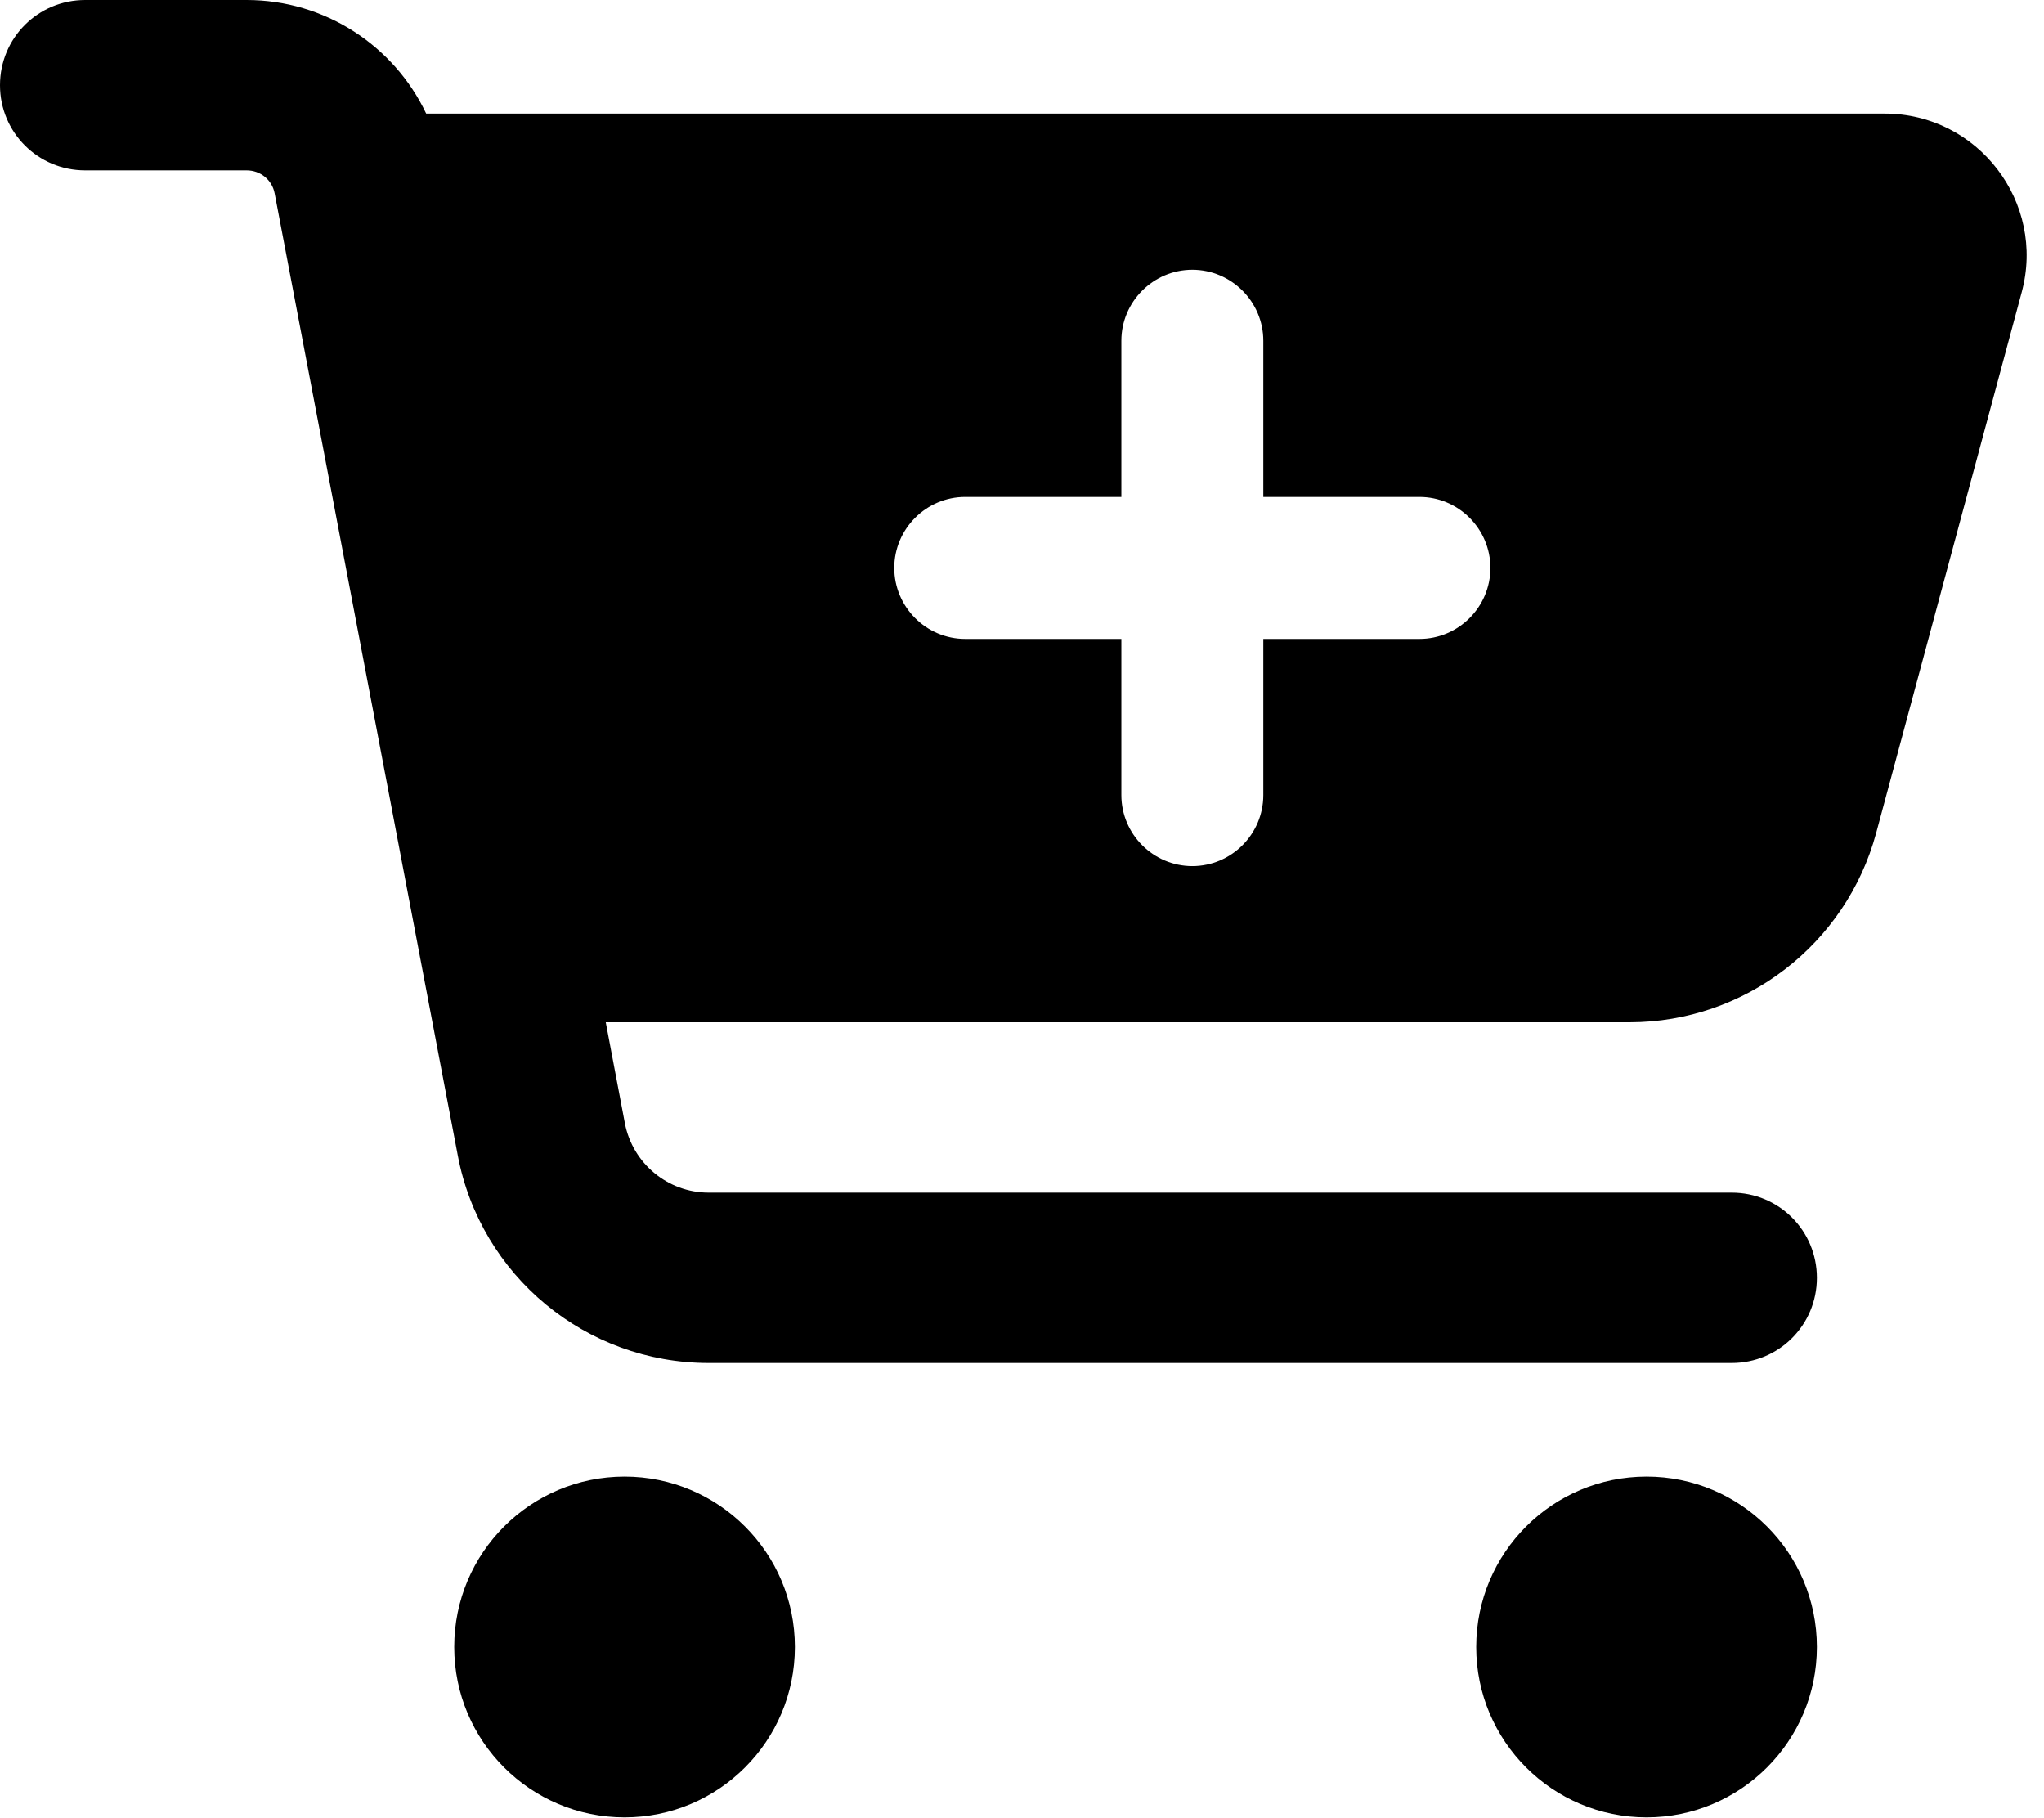
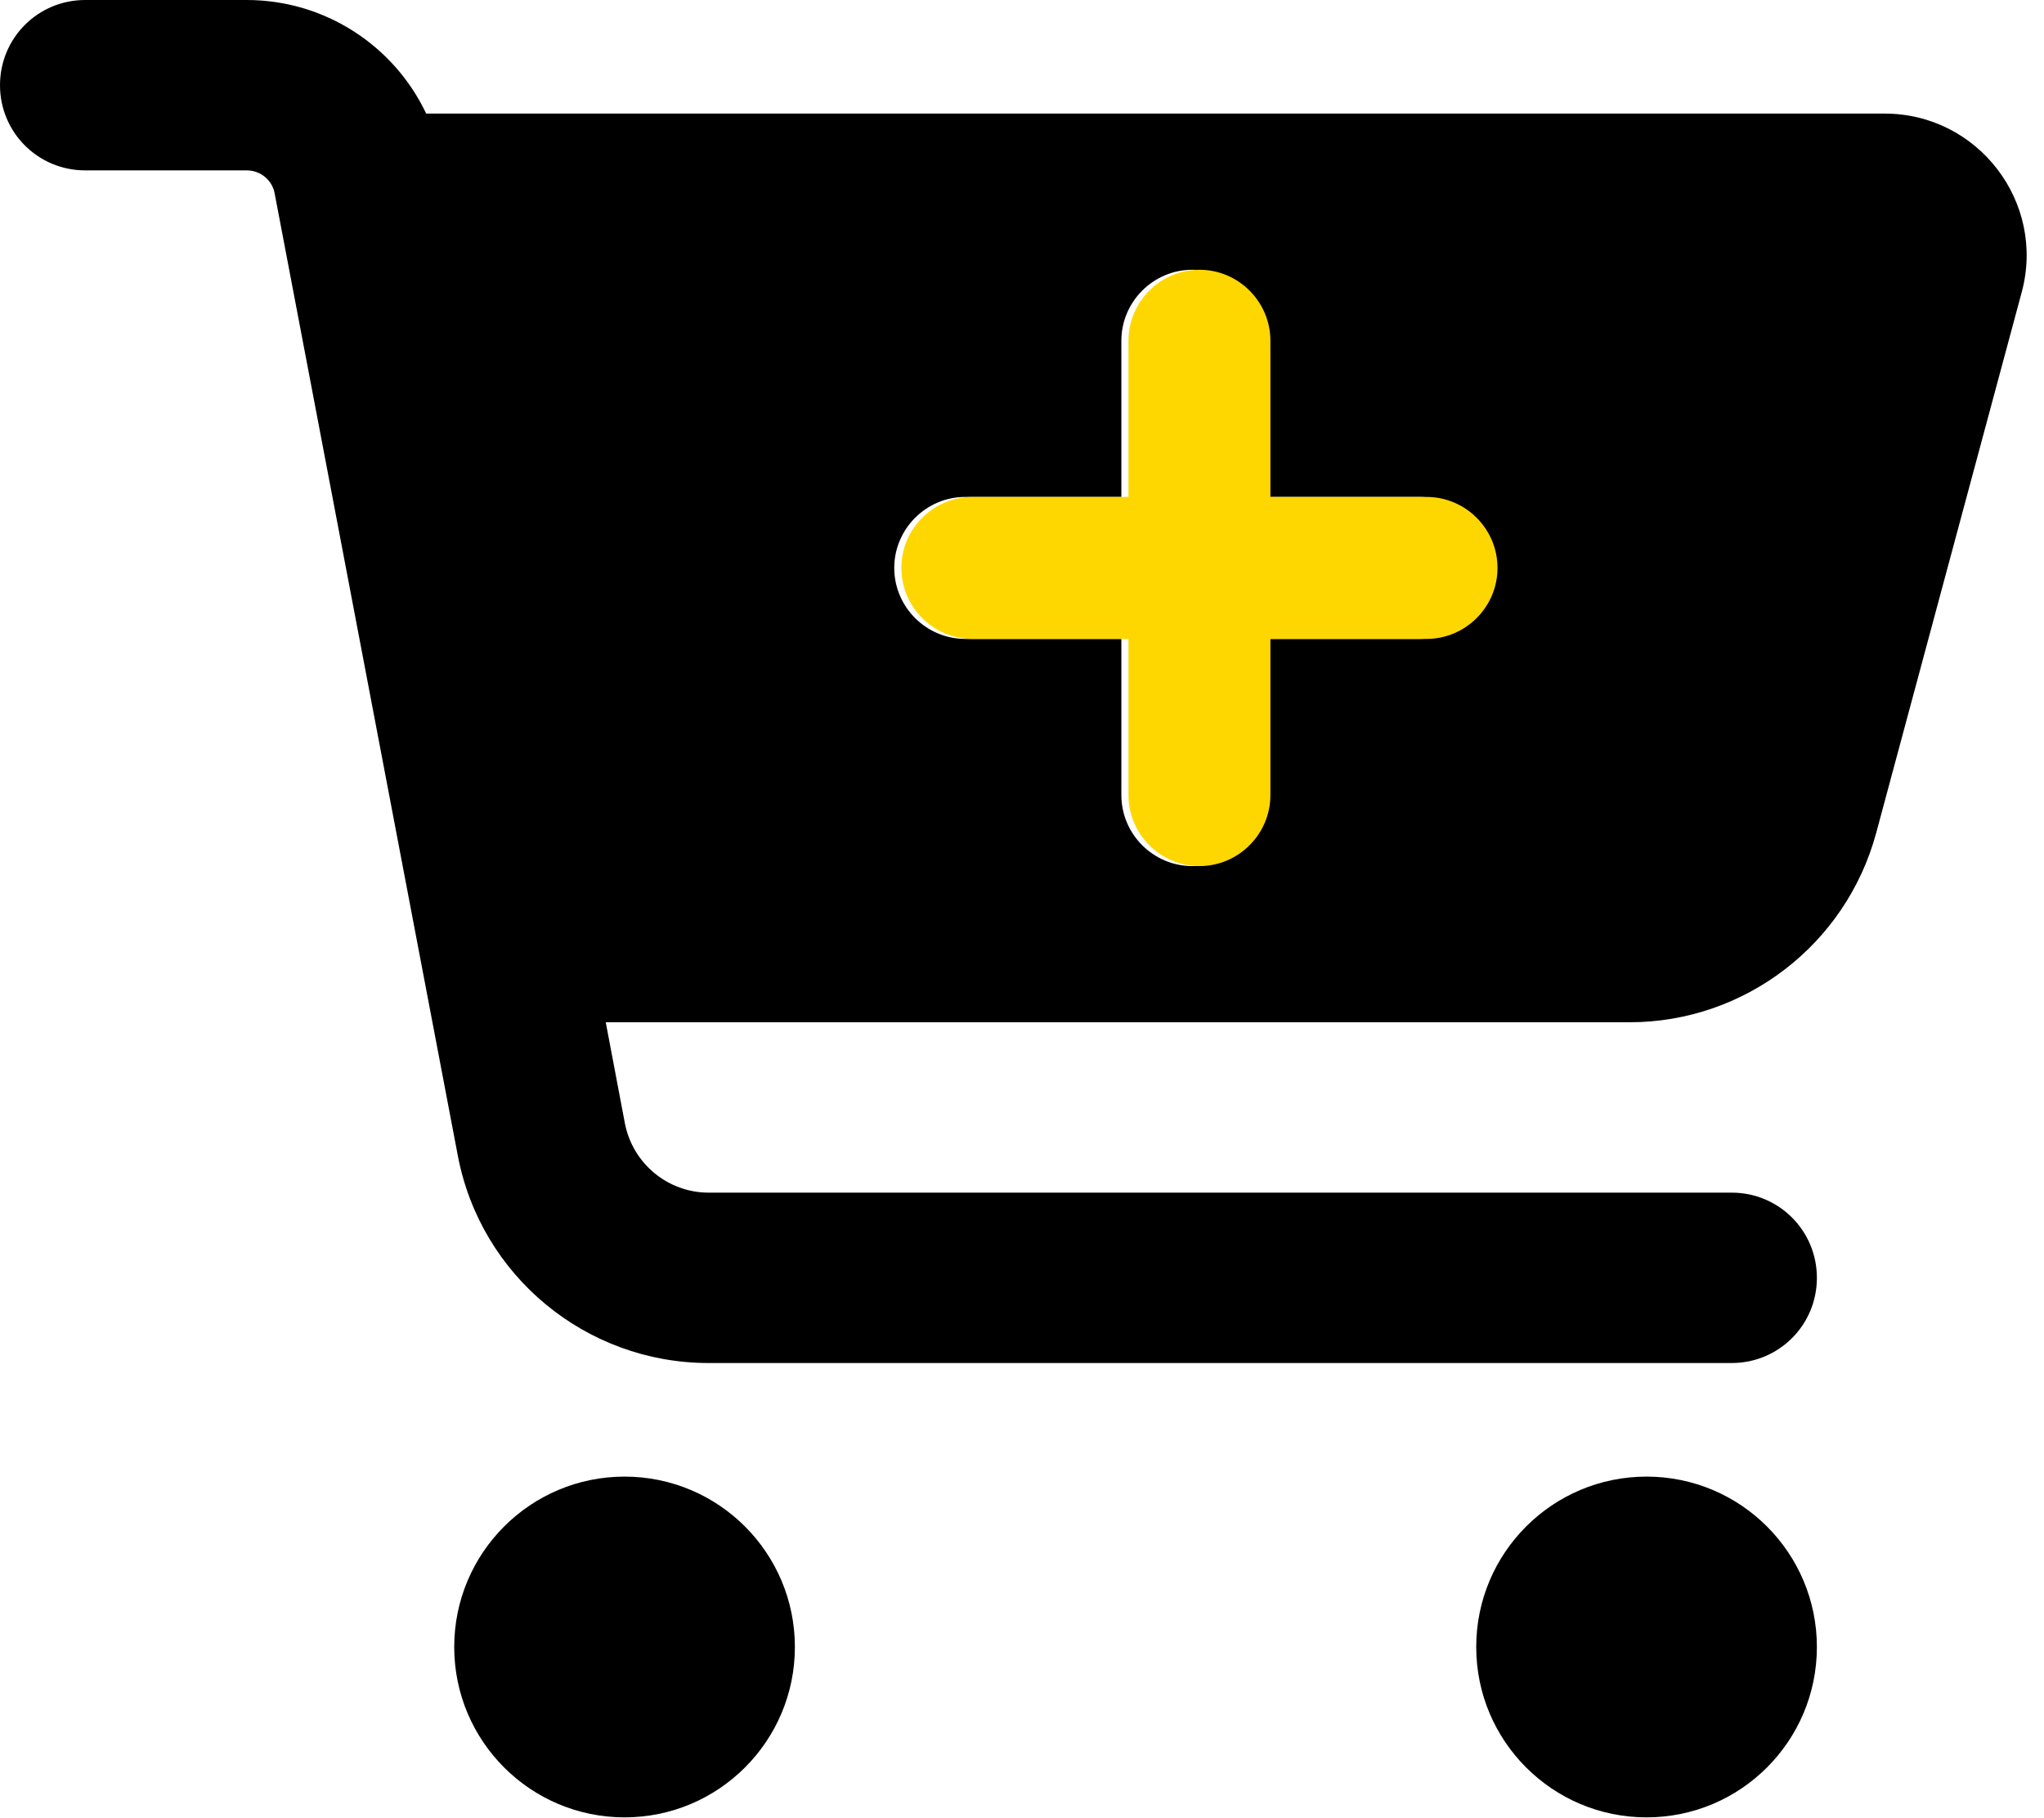
<svg xmlns="http://www.w3.org/2000/svg" viewBox="0 0 576 512">
-   <path d="M0 24C0 10.7 10.7 0 24 0H69.5c22 0 41.5 12.8 50.6 32h411c26.3 0 45.5 25 38.6 50.4l-41 152.3c-8.5 31.4-37 53.3-69.5 53.3H170.7l5.4 28.5c2.2 11.3 12.1 19.5 23.6 19.5H488c13.3 0 24 10.7 24 24s-10.7 24-24 24H199.7c-34.6 0-64.3-24.6-70.7-58.5L77.4 54.5c-.7-3.8-4-6.5-7.9-6.5H24C10.7 48 0 37.3 0 24zM128 464a48 48 0 1 1 96 0 48 48 0 1 1 -96 0zm336-48a48 48 0 1 1 0 96 48 48 0 1 1 0-96zM252 160c0 11 9 20 20 20h44v44c0 11 9 20 20 20s20-9 20-20V180h44c11 0 20-9 20-20s-9-20-20-20H356V96c0-11-9-20-20-20s-20 9-20 20v44H272c-11 0-20 9-20 20z" />
+   <path d="M0 24C0 10.7 10.7 0 24 0H69.5c22 0 41.5 12.8 50.6 32h411c26.3 0 45.5 25 38.6 50.4l-41 152.3c-8.5 31.4-37 53.3-69.5 53.3H170.7l5.4 28.5c2.2 11.3 12.1 19.5 23.6 19.5H488c13.3 0 24 10.7 24 24s-10.7 24-24 24H199.7c-34.6 0-64.3-24.6-70.7-58.5L77.4 54.5c-.7-3.8-4-6.5-7.9-6.5H24C10.7 48 0 37.3 0 24zM128 464a48 48 0 1 1 96 0 48 48 0 1 1 -96 0zm336-48a48 48 0 1 1 0 96 48 48 0 1 1 0-96zM252 160c0 11 9 20 20 20h44v44c0 11 9 20 20 20s20-9 20-20V180h44c11 0 20-9 20-20s-9-20-20-20H356V96c0-11-9-20-20-20s-20 9-20 20v44H272c-11 0-20 9-20 20z" fill="#000" />
+   <path d="M292 230h-44v44c0 11-9 20-20 20s-20-9-20-20v-44h-44c-11 0-20-9-20-20s9-20 20-20h44v-44c0-11 9-20 20-20s20 9 20 20v44h44c11 0 20 9 20 20s-9 20-20 20z" fill="#FFD700" transform="translate(110,-50)" />
</svg>
